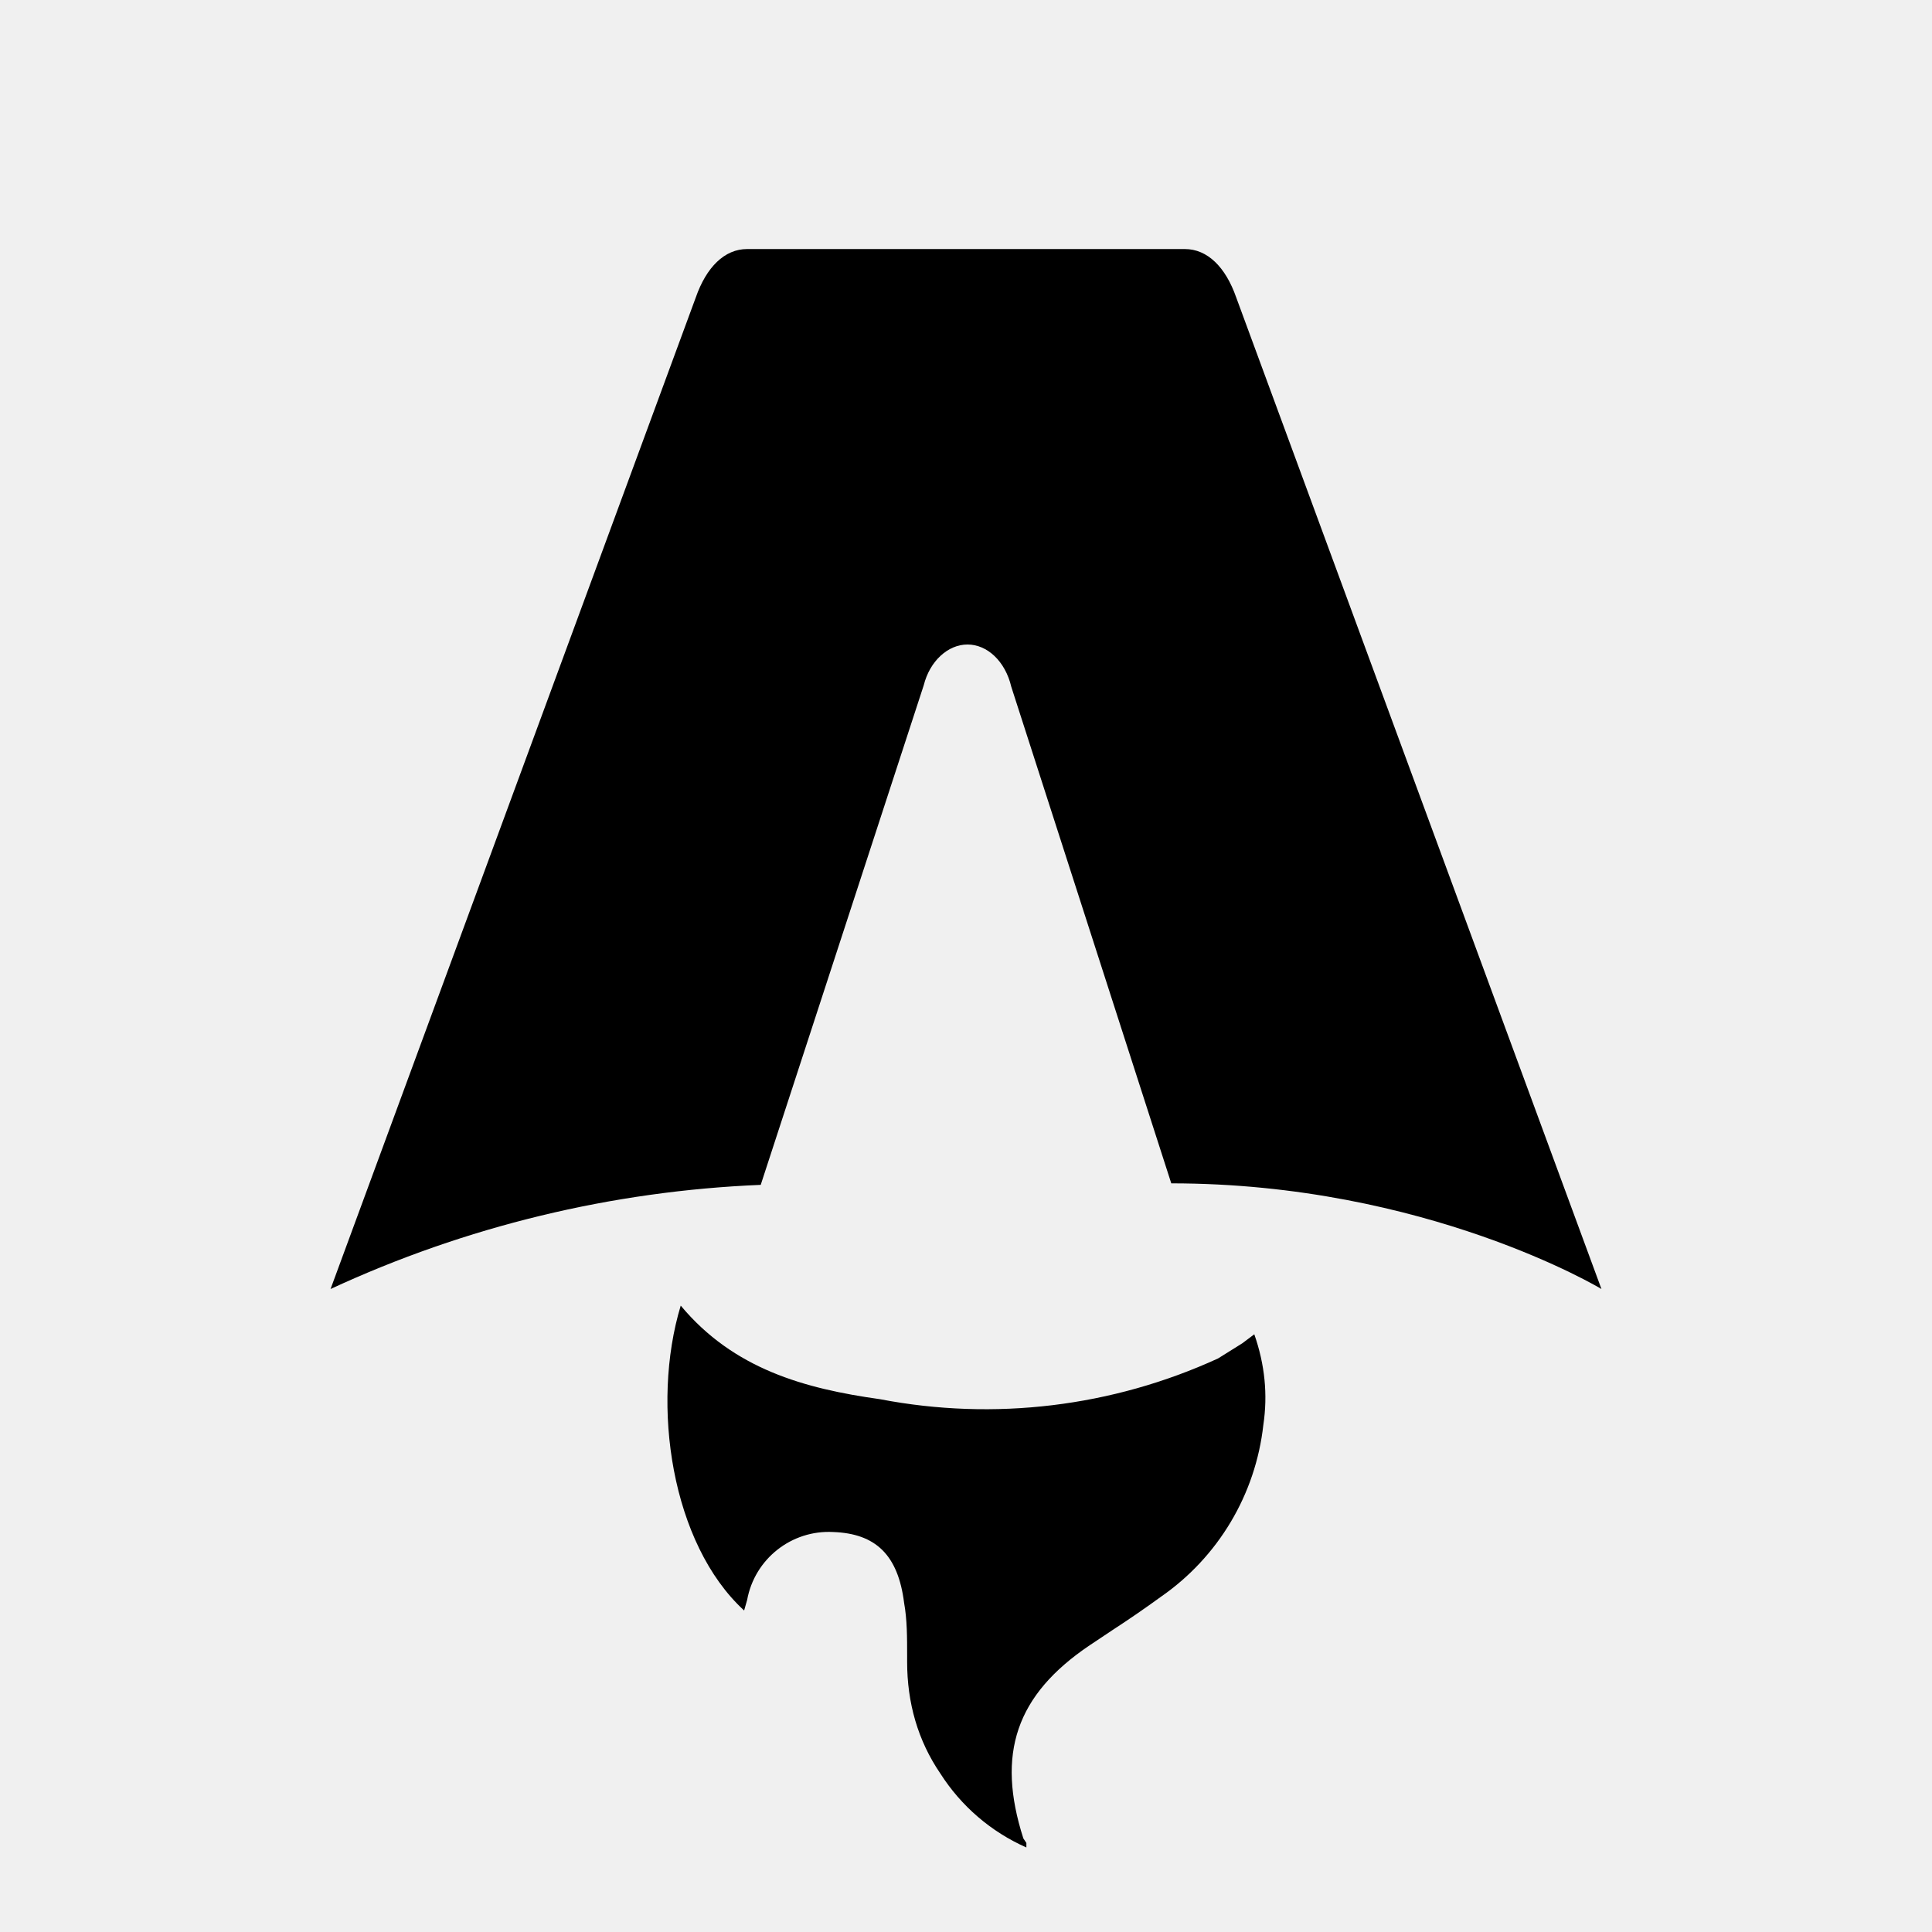
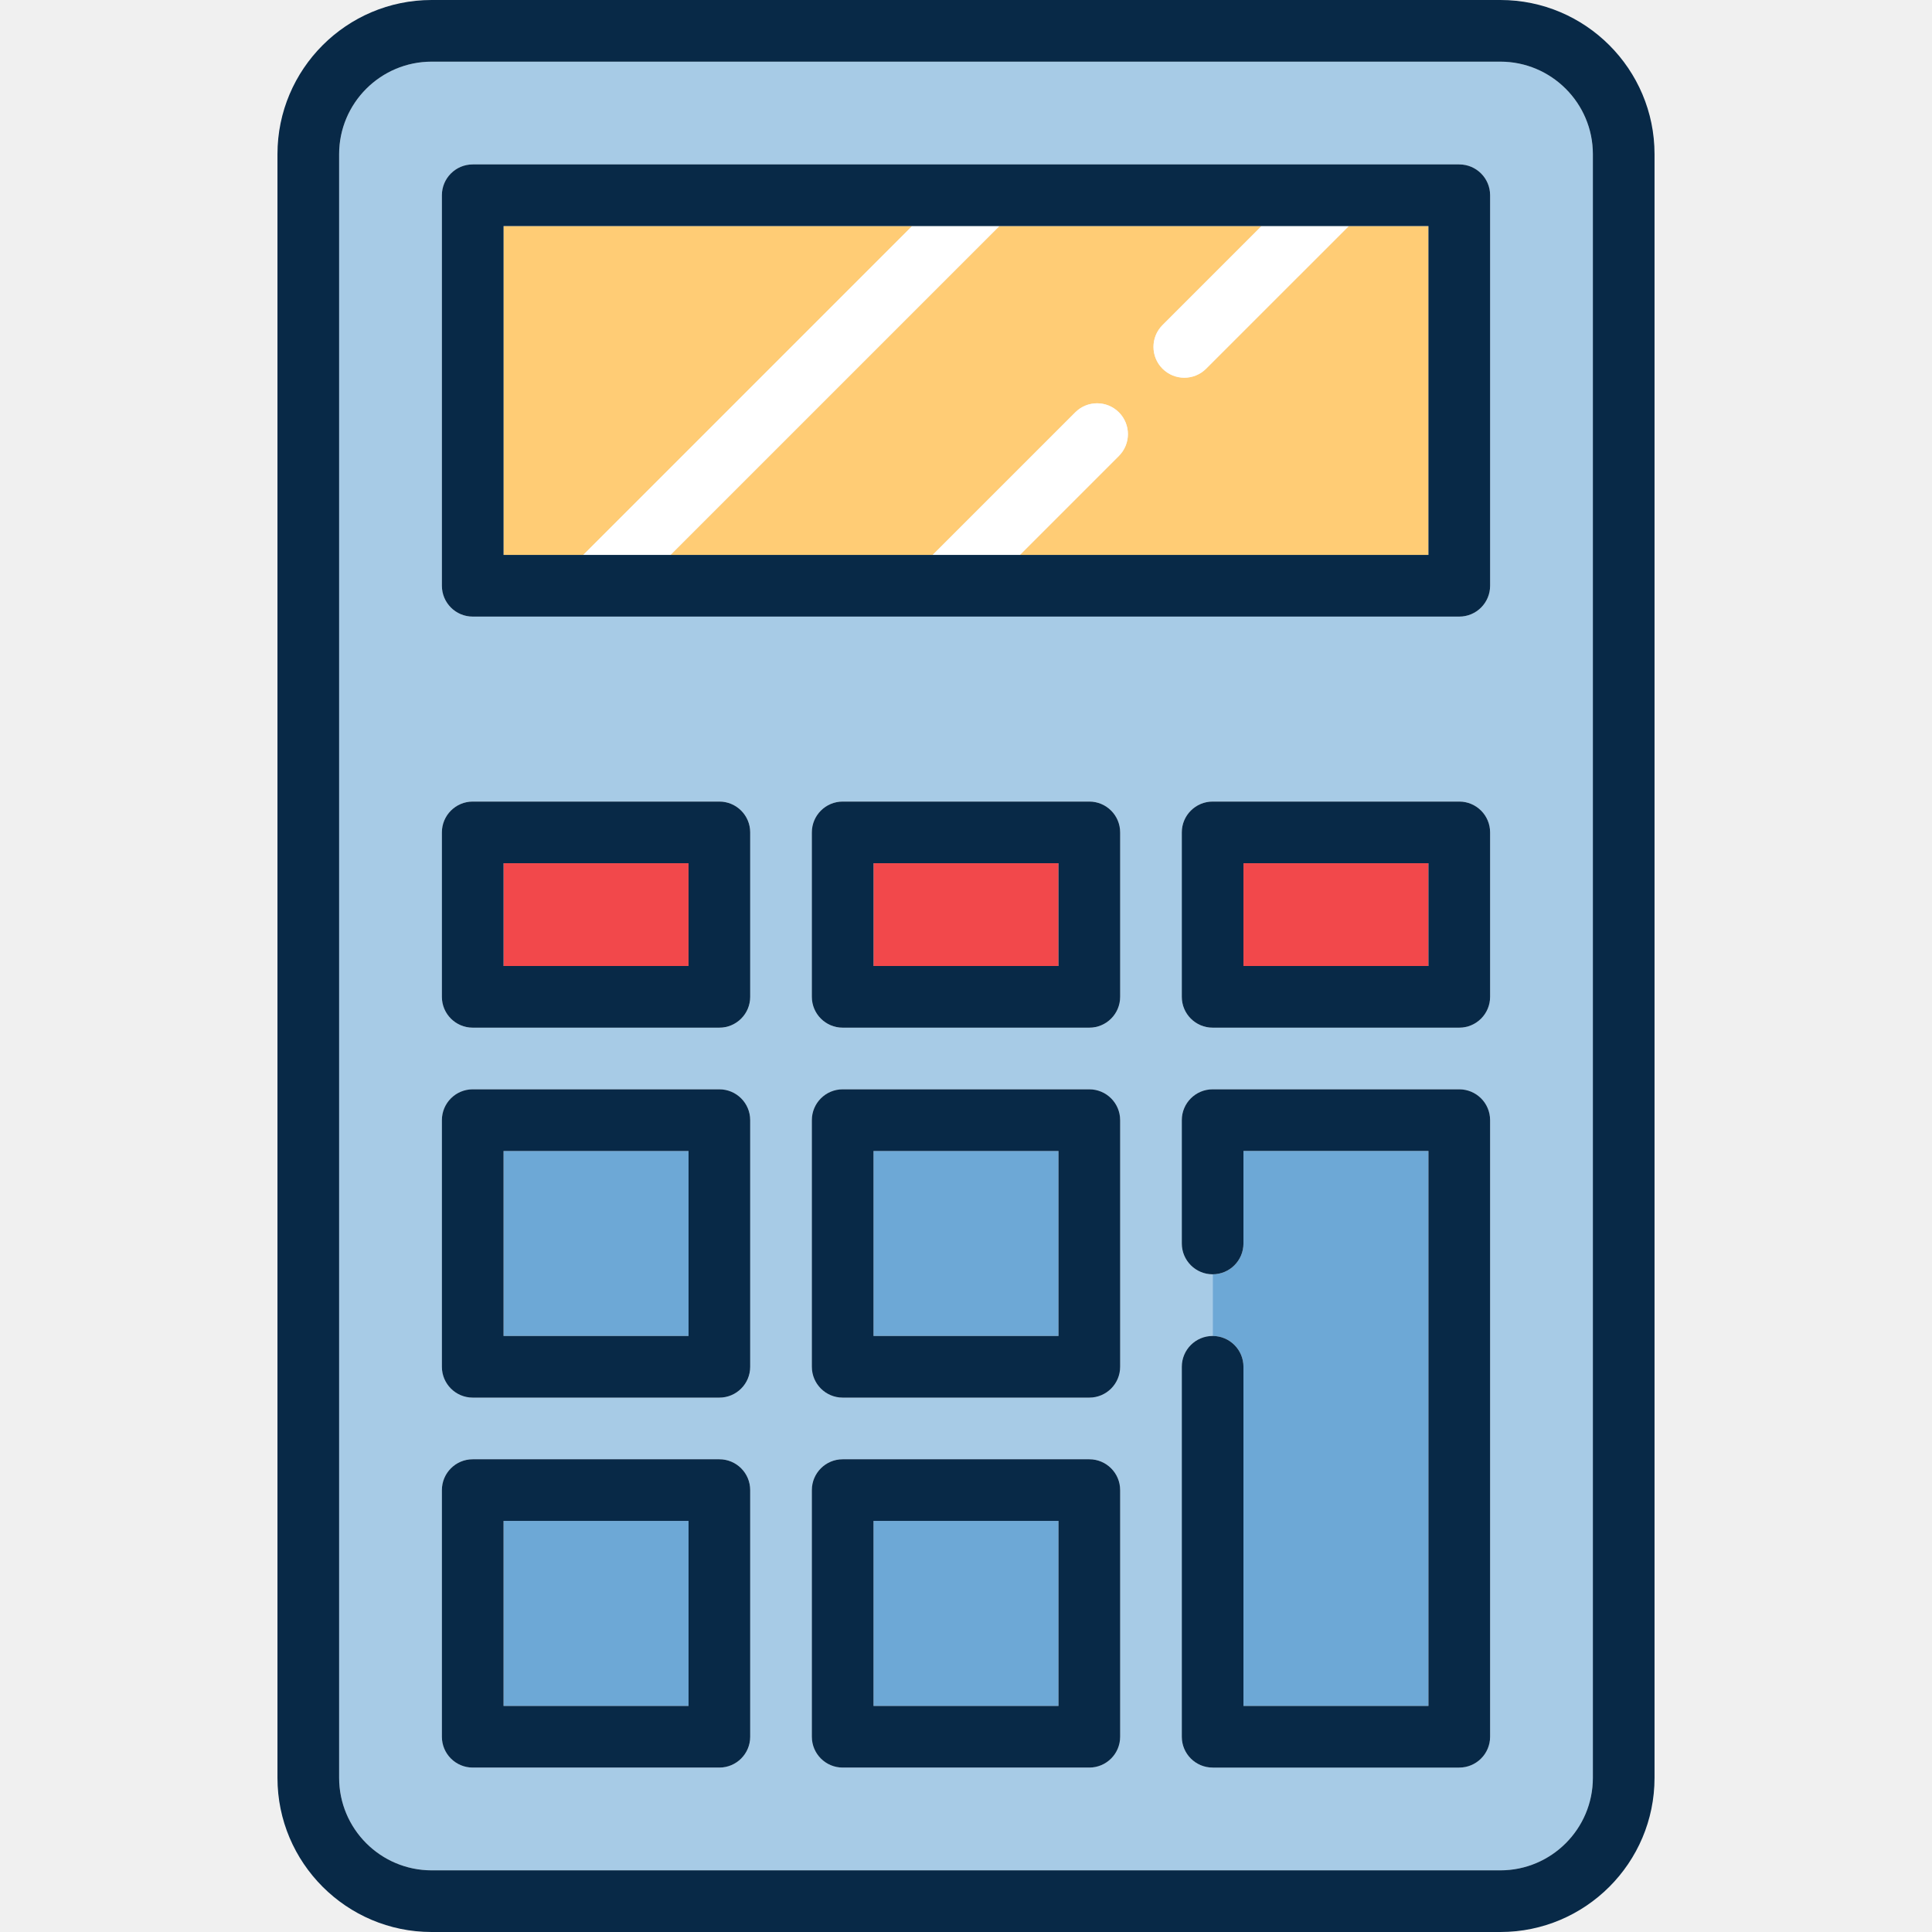
- <svg xmlns="http://www.w3.org/2000/svg" fill="none" viewBox="0 0 128 128">
-   <path d="M50.4 78.5a75.1 75.1 0 0 0-28.5 6.9l24.2-65.7c.7-2 1.9-3.2 3.4-3.2h29c1.5 0 2.7 1.2 3.4 3.2l24.2 65.7s-11.6-7-28.5-7L67 45.5c-.4-1.7-1.6-2.8-2.9-2.8-1.3 0-2.5 1.1-2.9 2.7L50.4 78.5Zm-1.1 28.2Zm-4.2-20.2c-2 6.6-.6 15.8 4.2 20.2a17.5 17.5 0 0 1 .2-.7 5.5 5.5 0 0 1 5.7-4.5c2.8.1 4.3 1.5 4.7 4.7.2 1.1.2 2.3.2 3.5v.4c0 2.7.7 5.2 2.2 7.4a13 13 0 0 0 5.7 4.9v-.3l-.2-.3c-1.8-5.6-.5-9.5 4.4-12.8l1.5-1a73 73 0 0 0 3.2-2.2 16 16 0 0 0 6.8-11.4c.3-2 .1-4-.6-6l-.8.6-1.6 1a37 37 0 0 1-22.4 2.7c-5-.7-9.7-2-13.2-6.2Z" />
-   <style>
-         path { fill: #000; }
-         @media (prefers-color-scheme: dark) {
-             path { fill: #FFF; }
-         }
-     </style>
+ <svg xmlns="http://www.w3.org/2000/svg" version="1.1" id="Layer_1" viewBox="0 0 512 512" xml:space="preserve">
+   <g>
+     <polygon style="fill:#FFCC75;" points="133.447,59.915 133.447,147.064 154.573,147.064 241.722,59.915  " />
+     <path style="fill:#FFCC75;" d="M319.633,97.708c-1.595,1.595-3.686,2.392-5.777,2.392c-2.091,0-4.182-0.797-5.777-2.392   c-3.191-3.192-3.191-8.364,0-11.555l26.238-26.238h-69.486l-87.149,87.149h69.486l37.794-37.793c3.191-3.19,8.364-3.19,11.554,0   c3.191,3.192,3.191,8.364,0,11.555l-26.238,26.238h108.275V59.915h-21.126L319.633,97.708z" />
+   </g>
+   <path style="fill:#6DA8D6;" d="M329.532,362.213v89.872h49.021V305.021h-49.021v24.511c0,4.513-3.658,8.17-8.17,8.17v16.34  C325.874,354.043,329.532,357.7,329.532,362.213z" />
+   <path style="fill:#A7CBE6;" d="M397.617,16.34H114.383c-13.516,0-24.511,10.996-24.511,24.511v430.298  c0,13.515,10.995,24.511,24.511,24.511h283.234c13.516,0,24.511-10.996,24.511-24.511V40.851  C422.128,27.336,411.133,16.34,397.617,16.34z M198.809,460.255c0,4.513-3.658,8.17-8.17,8.17h-65.362  c-4.512,0-8.17-3.657-8.17-8.17v-65.362c0-4.513,3.658-8.17,8.17-8.17h65.362c4.512,0,8.17,3.657,8.17,8.17V460.255z   M198.809,362.213c0,4.513-3.658,8.17-8.17,8.17h-65.362c-4.512,0-8.17-3.657-8.17-8.17v-65.362c0-4.513,3.658-8.17,8.17-8.17  h65.362c4.512,0,8.17,3.657,8.17,8.17V362.213z M198.809,264.17c0,4.513-3.658,8.17-8.17,8.17h-65.362  c-4.512,0-8.17-3.657-8.17-8.17v-43.574c0-4.513,3.658-8.17,8.17-8.17h65.362c4.512,0,8.17,3.657,8.17,8.17V264.17z   M296.851,460.255c0,4.513-3.658,8.17-8.17,8.17h-65.362c-4.512,0-8.17-3.657-8.17-8.17v-65.362c0-4.513,3.658-8.17,8.17-8.17  h65.362c4.512,0,8.17,3.657,8.17,8.17V460.255z M296.851,362.213c0,4.513-3.658,8.17-8.17,8.17h-65.362  c-4.512,0-8.17-3.657-8.17-8.17v-65.362c0-4.513,3.658-8.17,8.17-8.17h65.362c4.512,0,8.17,3.657,8.17,8.17V362.213z   M296.851,264.17c0,4.513-3.658,8.17-8.17,8.17h-65.362c-4.512,0-8.17-3.657-8.17-8.17v-43.574c0-4.513,3.658-8.17,8.17-8.17h65.362  c4.512,0,8.17,3.657,8.17,8.17V264.17z M394.894,460.255c0,4.513-3.658,8.17-8.17,8.17h-65.362c-4.512,0-8.17-3.657-8.17-8.17  v-98.043c0-4.513,3.658-8.17,8.17-8.17v-16.34c-4.512,0-8.17-3.657-8.17-8.17v-32.681c0-4.513,3.658-8.17,8.17-8.17h65.362  c4.512,0,8.17,3.657,8.17,8.17V460.255z M394.894,264.17c0,4.513-3.658,8.17-8.17,8.17h-65.362c-4.512,0-8.17-3.657-8.17-8.17  v-43.574c0-4.513,3.658-8.17,8.17-8.17h65.362c4.512,0,8.17,3.657,8.17,8.17V264.17z M394.894,155.234c0,4.513-3.658,8.17-8.17,8.17  H125.277c-4.512,0-8.17-3.657-8.17-8.17V51.745c0-4.513,3.658-8.17,8.17-8.17h261.447c4.512,0,8.17,3.657,8.17,8.17V155.234z" />
+   <rect x="329.532" y="228.766" style="fill:#F2484B;" width="49.021" height="27.234" />
+   <path style="fill:#082947;" d="M386.723,212.426h-65.362c-4.512,0-8.17,3.657-8.17,8.17v43.574c0,4.513,3.658,8.17,8.17,8.17h65.362  c4.512,0,8.17-3.657,8.17-8.17v-43.574C394.894,216.083,391.236,212.426,386.723,212.426z M378.553,256h-49.021v-27.234h49.021V256z  " />
+   <rect x="231.489" y="228.766" style="fill:#F2484B;" width="49.021" height="27.234" />
+   <path style="fill:#082947;" d="M288.681,212.426h-65.362c-4.512,0-8.17,3.657-8.17,8.17v43.574c0,4.513,3.658,8.17,8.17,8.17h65.362  c4.512,0,8.17-3.657,8.17-8.17v-43.574C296.851,216.083,293.193,212.426,288.681,212.426z M280.511,256h-49.021v-27.234h49.021V256z  " />
+   <rect x="231.489" y="403.064" style="fill:#6DA8D6;" width="49.021" height="49.021" />
+   <path style="fill:#082947;" d="M288.681,386.723h-65.362c-4.512,0-8.17,3.657-8.17,8.17v65.362c0,4.513,3.658,8.17,8.17,8.17h65.362  c4.512,0,8.17-3.657,8.17-8.17v-65.362C296.851,390.38,293.193,386.723,288.681,386.723z M280.511,452.085h-49.021v-49.021h49.021  V452.085z" />
+   <rect x="231.489" y="305.021" style="fill:#6DA8D6;" width="49.021" height="49.021" />
+   <path style="fill:#082947;" d="M288.681,288.681h-65.362c-4.512,0-8.17,3.657-8.17,8.17v65.362c0,4.513,3.658,8.17,8.17,8.17h65.362  c4.512,0,8.17-3.657,8.17-8.17v-65.362C296.851,292.338,293.193,288.681,288.681,288.681z M280.511,354.043h-49.021v-49.021h49.021  V354.043z" />
+   <rect x="133.447" y="228.766" style="fill:#F2484B;" width="49.021" height="27.234" />
+   <path style="fill:#082947;" d="M190.638,212.426h-65.362c-4.512,0-8.17,3.657-8.17,8.17v43.574c0,4.513,3.658,8.17,8.17,8.17h65.362  c4.512,0,8.17-3.657,8.17-8.17v-43.574C198.809,216.083,195.15,212.426,190.638,212.426z M182.468,256h-49.021v-27.234h49.021V256z" />
+   <rect x="133.447" y="403.064" style="fill:#6DA8D6;" width="49.021" height="49.021" />
+   <path style="fill:#082947;" d="M190.638,386.723h-65.362c-4.512,0-8.17,3.657-8.17,8.17v65.362c0,4.513,3.658,8.17,8.17,8.17h65.362  c4.512,0,8.17-3.657,8.17-8.17v-65.362C198.809,390.38,195.15,386.723,190.638,386.723z M182.468,452.085h-49.021v-49.021h49.021  V452.085z" />
+   <rect x="133.447" y="305.021" style="fill:#6DA8D6;" width="49.021" height="49.021" />
+   <g>
+     <path style="fill:#082947;" d="M190.638,288.681h-65.362c-4.512,0-8.17,3.657-8.17,8.17v65.362c0,4.513,3.658,8.17,8.17,8.17   h65.362c4.512,0,8.17-3.657,8.17-8.17v-65.362C198.809,292.338,195.15,288.681,190.638,288.681z M182.468,354.043h-49.021v-49.021   h49.021V354.043z" />
+     <path style="fill:#082947;" d="M386.723,288.681h-65.362c-4.512,0-8.17,3.657-8.17,8.17v32.681c0,4.513,3.658,8.17,8.17,8.17   s8.17-3.657,8.17-8.17v-24.511h49.021v147.064h-49.021v-89.872c0-4.513-3.658-8.17-8.17-8.17s-8.17,3.657-8.17,8.17v98.043   c0,4.513,3.658,8.17,8.17,8.17h65.362c4.512,0,8.17-3.657,8.17-8.17V296.851C394.894,292.338,391.236,288.681,386.723,288.681z" />
+     <path style="fill:#082947;" d="M397.617,0H114.383C91.857,0,73.532,18.325,73.532,40.851v430.298   c0,22.526,18.325,40.851,40.851,40.851h283.234c22.526,0,40.851-18.325,40.851-40.851V40.851C438.468,18.325,420.143,0,397.617,0z    M422.128,471.149c0,13.515-10.995,24.511-24.511,24.511H114.383c-13.516,0-24.511-10.996-24.511-24.511V40.851   c0-13.515,10.995-24.511,24.511-24.511h283.234c13.516,0,24.511,10.996,24.511,24.511V471.149z" />
+   </g>
+   <g>
+     <polygon style="fill:#FFFFFF;" points="241.722,59.915 154.573,147.064 177.683,147.064 264.831,59.915  " />
+     <path style="fill:#FFFFFF;" d="M308.079,97.708c1.595,1.595,3.686,2.392,5.777,2.392c2.09,0,4.182-0.797,5.777-2.392l37.794-37.793   h-23.11l-26.238,26.238C304.887,89.345,304.887,94.517,308.079,97.708z" />
+     <path style="fill:#FFFFFF;" d="M296.517,109.271c-3.191-3.19-8.364-3.19-11.554,0l-37.794,37.793h23.11l26.238-26.238   C299.708,117.634,299.708,112.461,296.517,109.271z" />
+   </g>
+   <path style="fill:#082947;" d="M386.723,43.574H125.277c-4.512,0-8.17,3.657-8.17,8.17v103.489c0,4.513,3.658,8.17,8.17,8.17  h261.447c4.512,0,8.17-3.657,8.17-8.17V51.745C394.894,47.231,391.236,43.574,386.723,43.574z M378.553,147.064H133.447V59.915  h245.106V147.064z" />
</svg>
